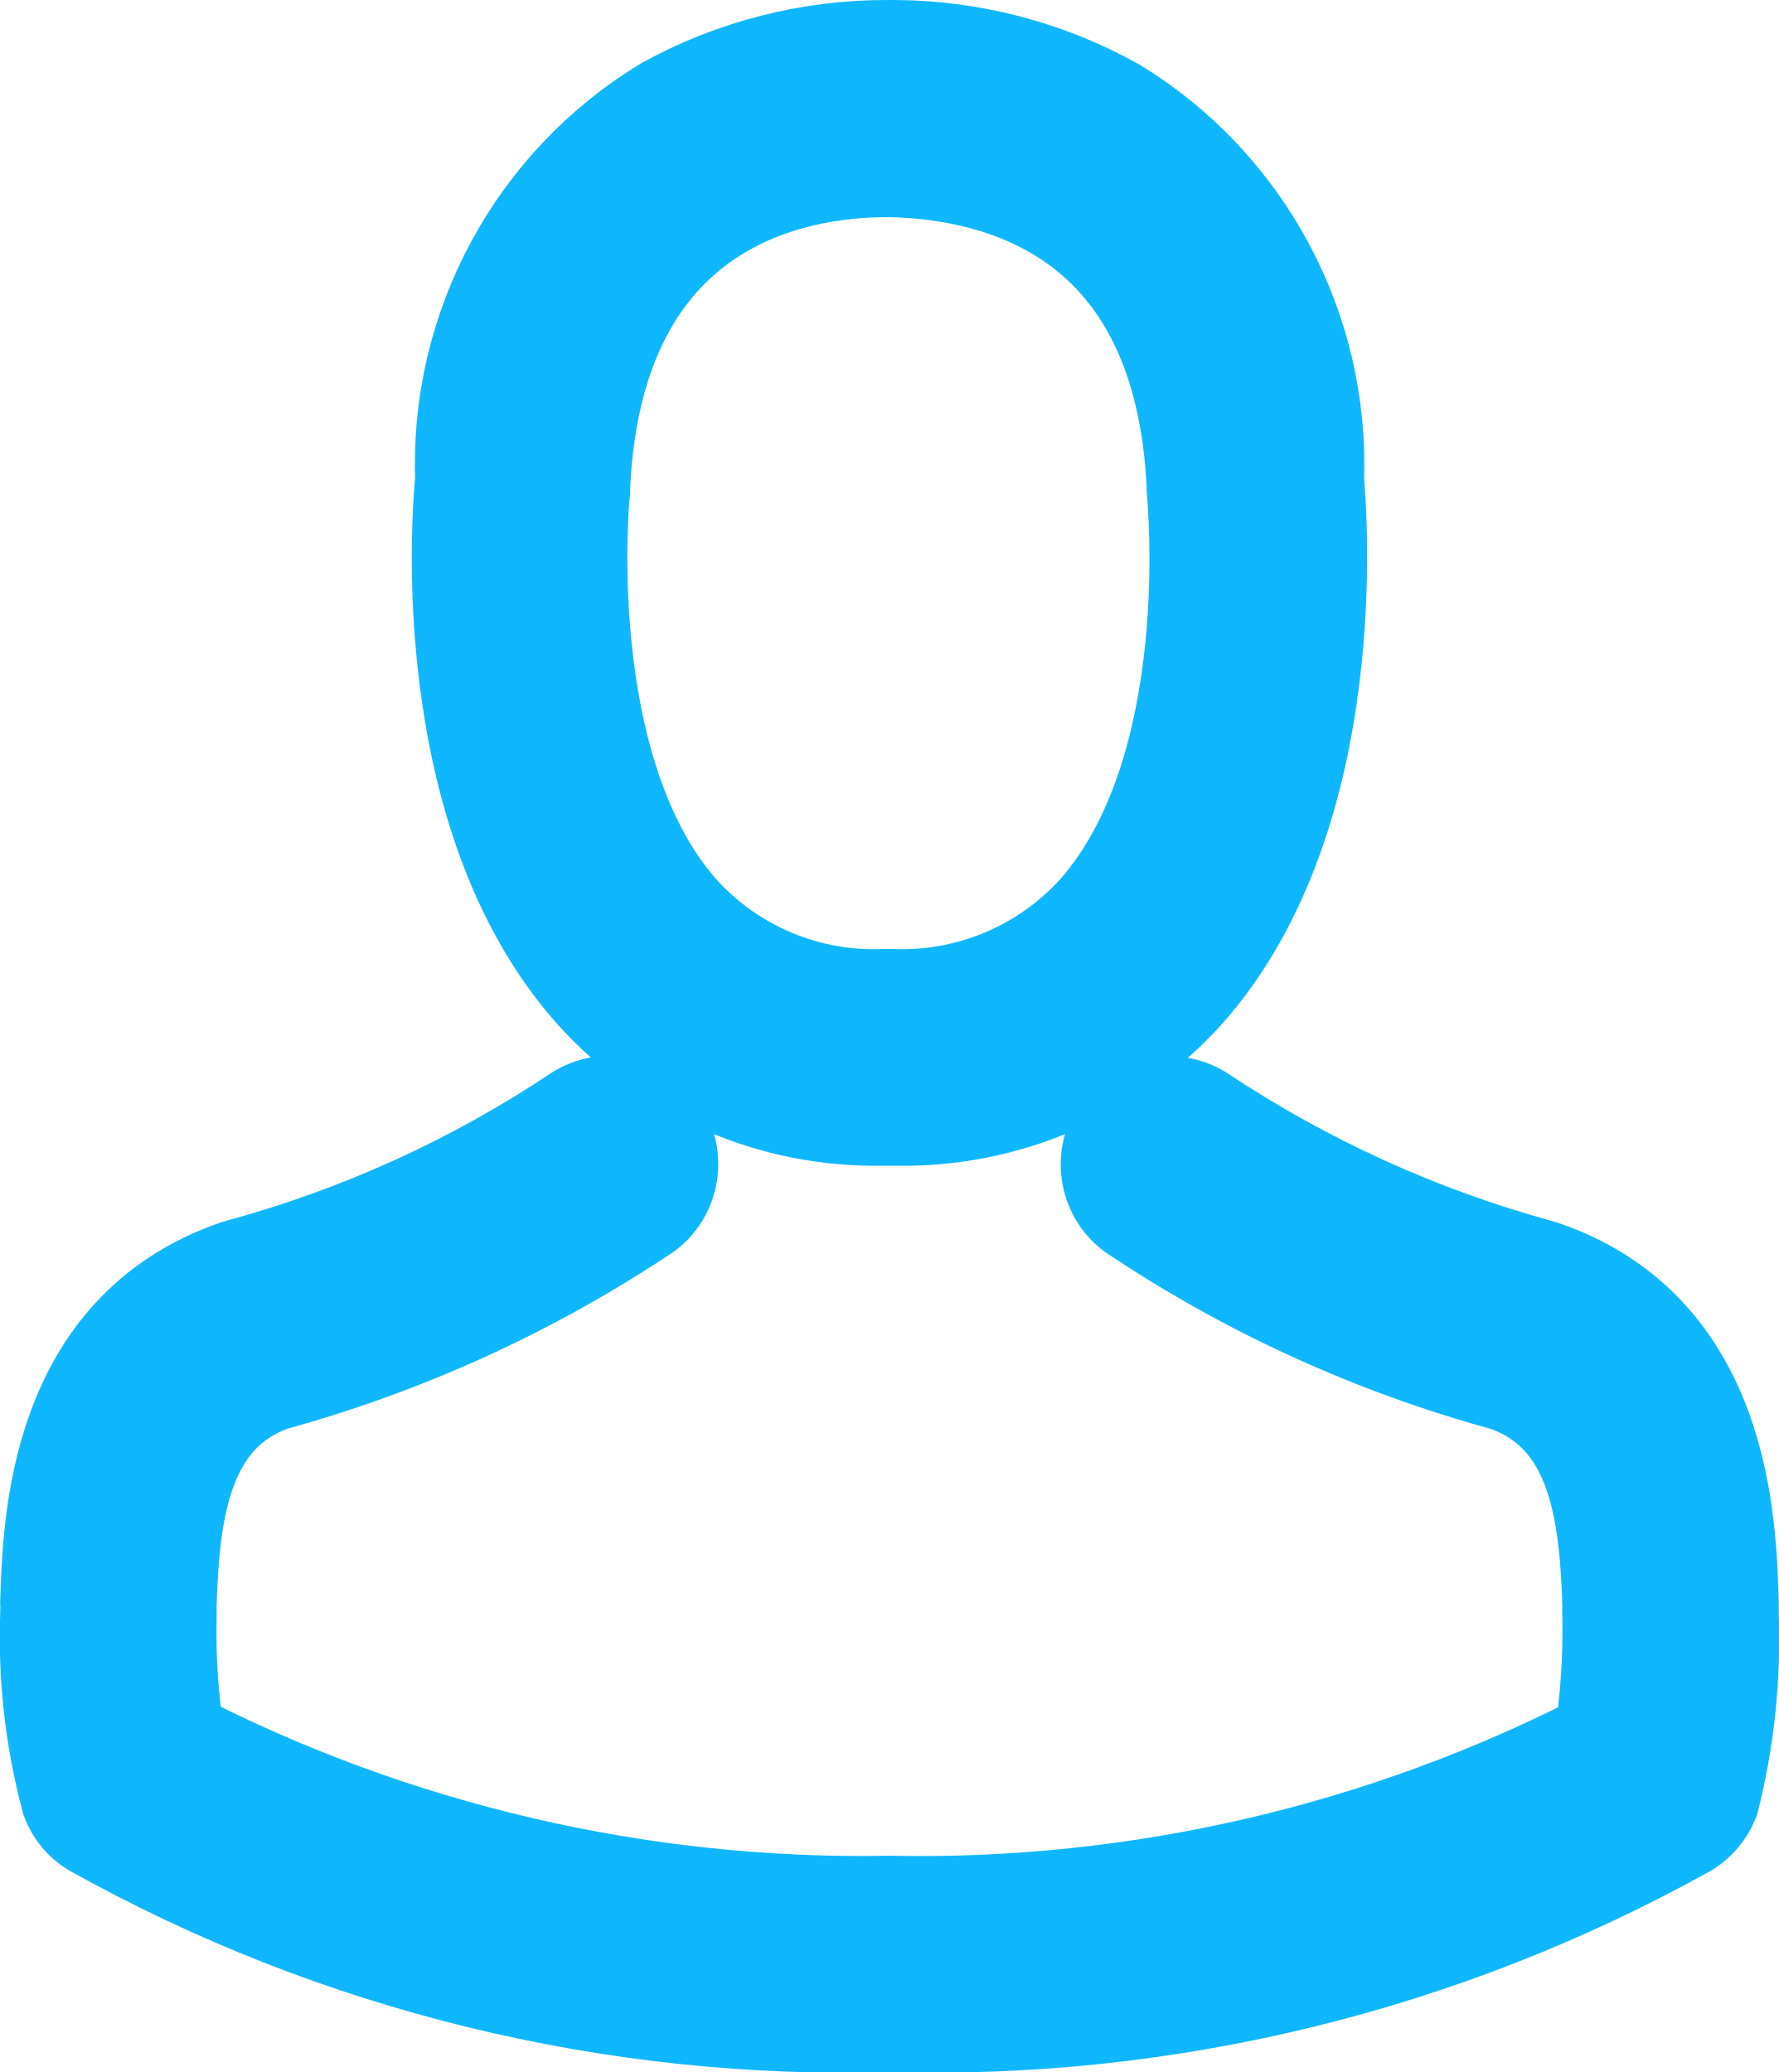
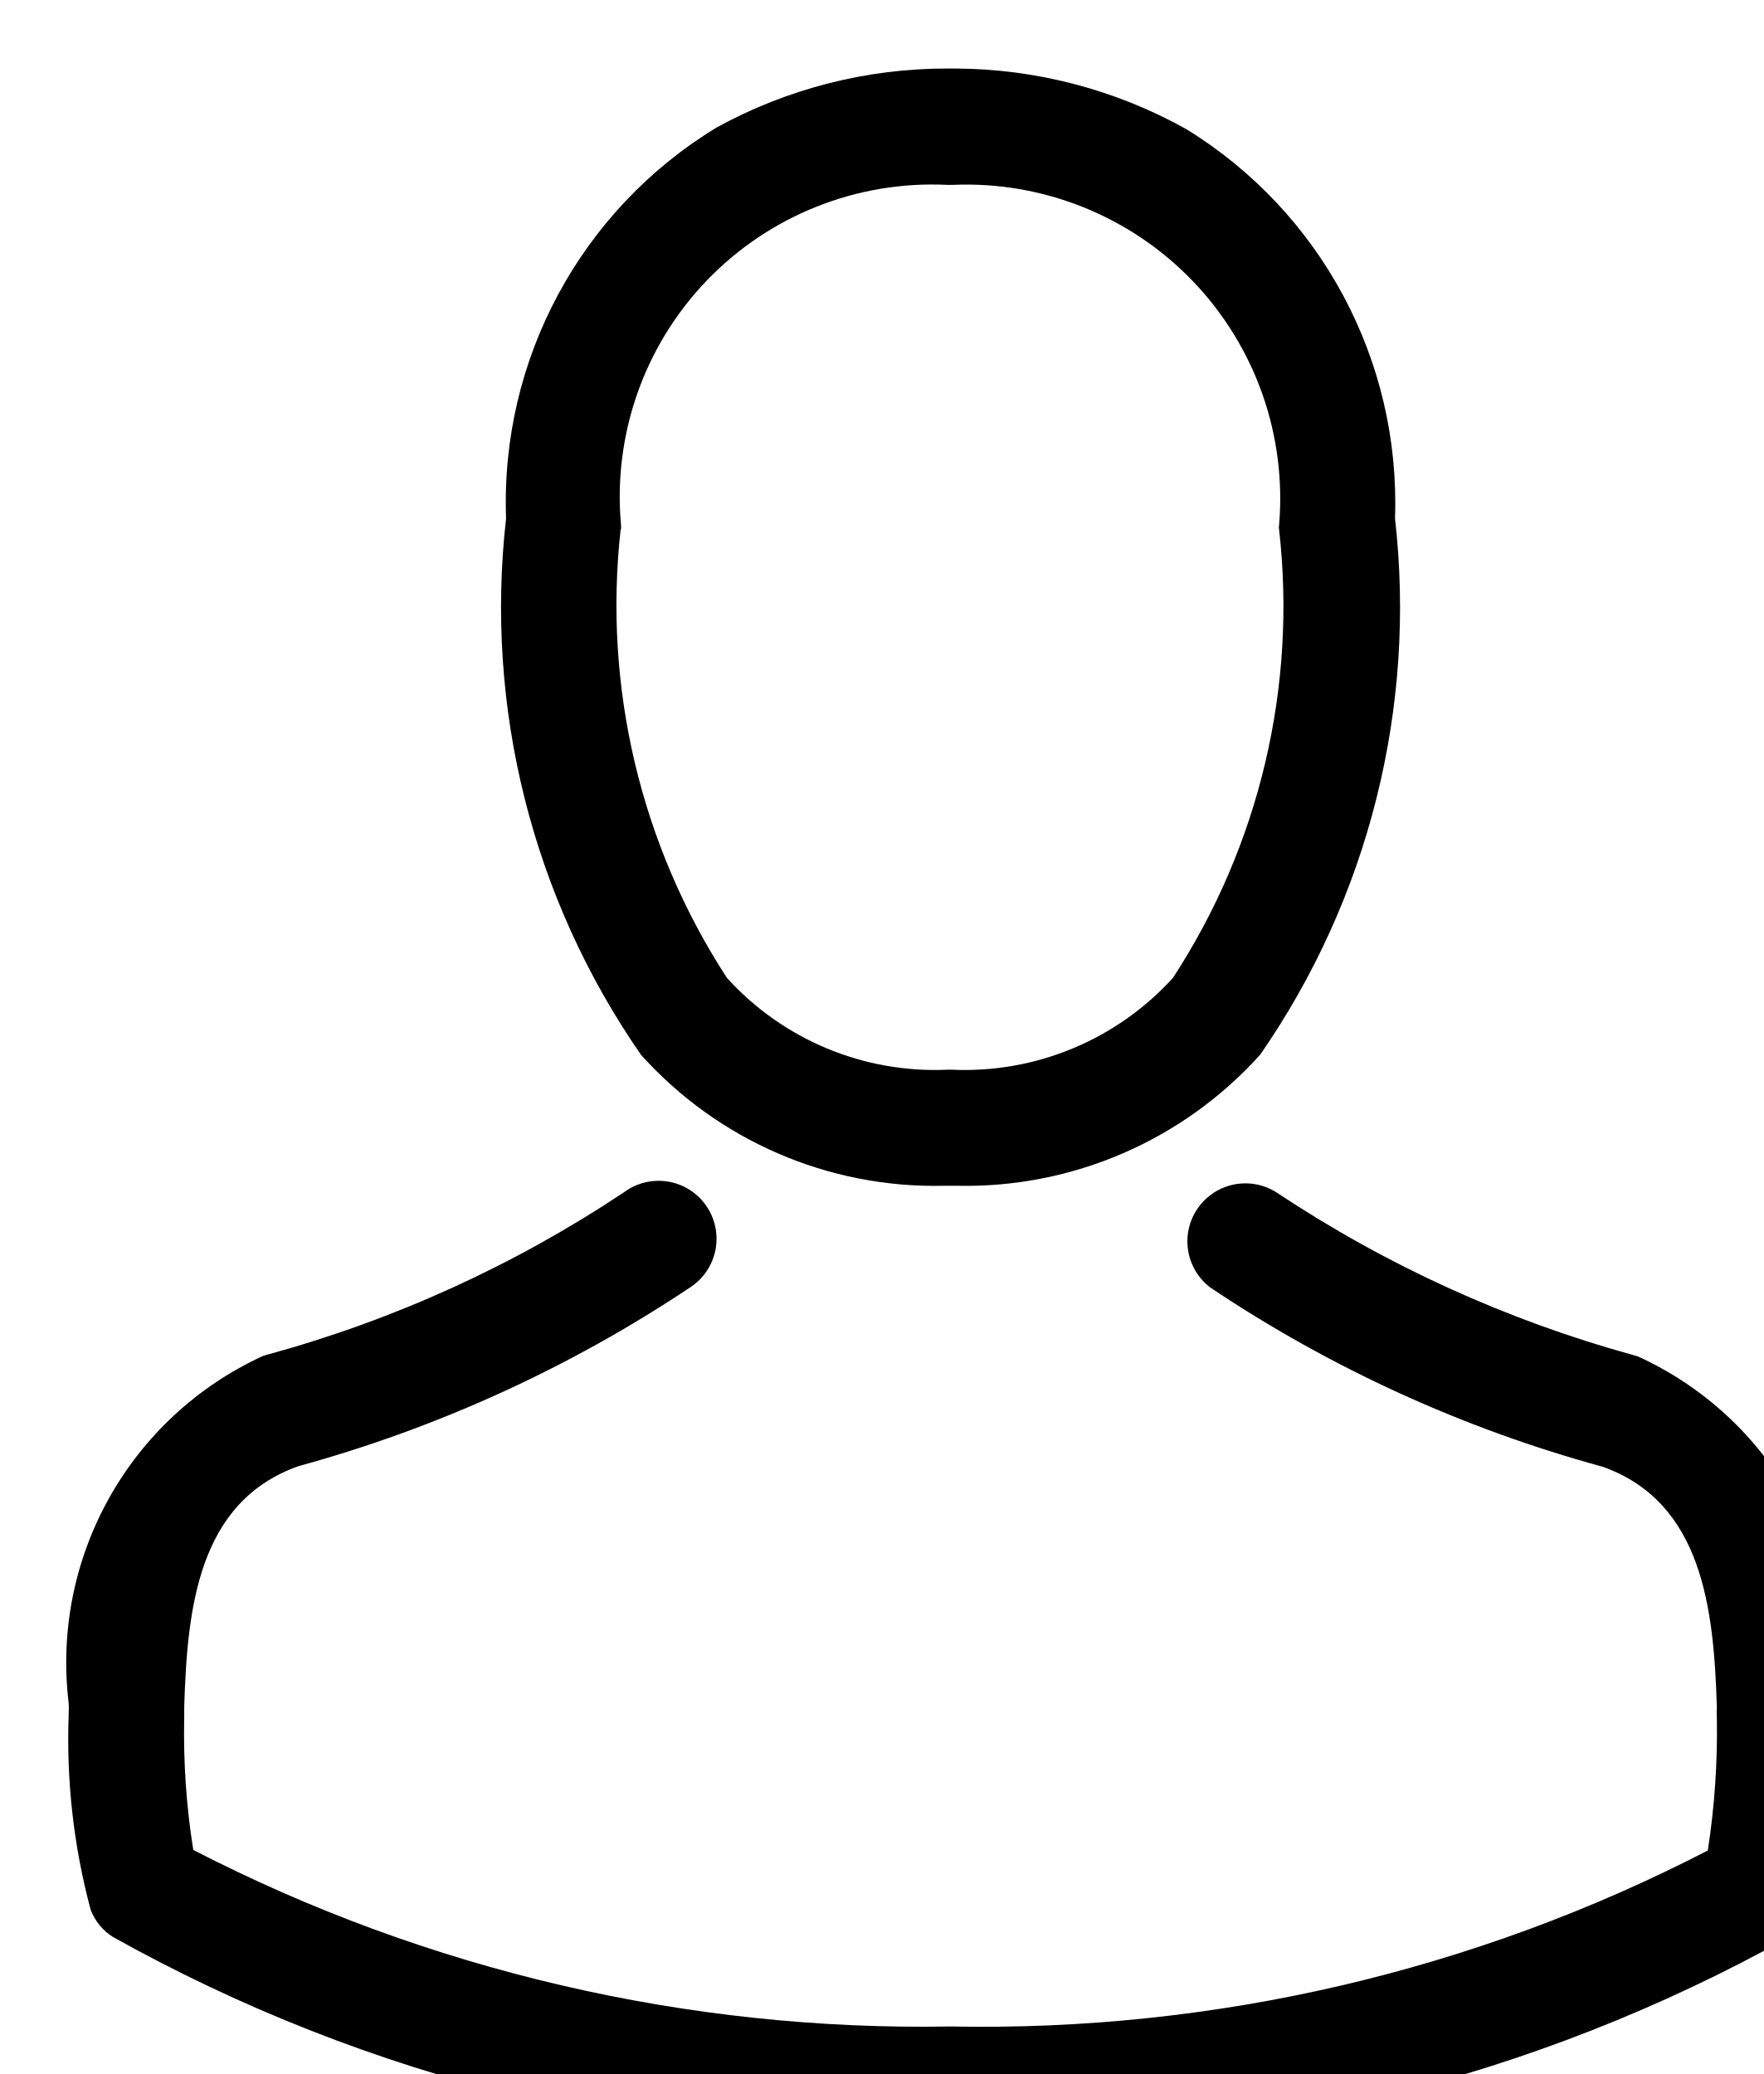
- <svg xmlns="http://www.w3.org/2000/svg" width="16.64" height="19.385" viewBox="0 0 16.64 19.385">
-   <defs>
-     <style>.a{fill:#0fb7ff;stroke:#0fb7ff;}</style>
-   </defs>
-   <g transform="translate(0.501 0.5)">
-     <path class="a" d="M140.988,9.906h.122a3.513,3.513,0,0,0,2.684-1.161c1.466-1.652,1.222-4.485,1.2-4.755A3.884,3.884,0,0,0,143.143.537,4.233,4.233,0,0,0,141.1,0h-.065a4.239,4.239,0,0,0-2.048.522,3.886,3.886,0,0,0-1.869,3.468c-.027.27-.27,3.1,1.2,4.755A3.5,3.5,0,0,0,140.988,9.906Zm-2.859-5.821c0-.011,0-.023,0-.03.126-2.73,2.063-3.023,2.893-3.023h.046c1.028.023,2.775.442,2.893,3.023a.074.074,0,0,0,0,.03c0,.027.27,2.615-.94,3.978a2.5,2.5,0,0,1-1.961.815h-.038a2.487,2.487,0,0,1-1.957-.815C137.867,6.708,138.125,4.108,138.129,4.085Z" transform="translate(-133.236)" />
-     <path class="a" d="M51.71,263.979v-.011c0-.03,0-.061,0-.1-.023-.754-.072-2.517-1.725-3.08l-.038-.011a10.985,10.985,0,0,1-3.16-1.439.514.514,0,0,0-.59.841,11.858,11.858,0,0,0,3.476,1.588c.887.316.986,1.264,1.013,2.132a.764.764,0,0,0,0,.1,6.911,6.911,0,0,1-.08,1.176,14.011,14.011,0,0,1-6.712,1.561,14.092,14.092,0,0,1-6.716-1.565,6.542,6.542,0,0,1-.08-1.176c0-.03,0-.061,0-.1.027-.868.126-1.816,1.013-2.132a11.968,11.968,0,0,0,3.476-1.588.514.514,0,0,0-.59-.841,10.865,10.865,0,0,1-3.16,1.439l-.038.011c-1.652.567-1.7,2.33-1.725,3.08a.765.765,0,0,1,0,.1v.011a5.838,5.838,0,0,0,.194,1.725.489.489,0,0,0,.2.24,14.4,14.4,0,0,0,7.431,1.82,14.444,14.444,0,0,0,7.431-1.82.51.51,0,0,0,.2-.24A6.125,6.125,0,0,0,51.71,263.979Z" transform="translate(-36.073 -249.374)" />
+ <svg xmlns="http://www.w3.org/2000/svg" id="avatar">
+   <g data-name="Group 185">
+     <path data-name="Path 39" d="M6.884 8.652h.1a2.891 2.891 0 002.209-.956 5.731 5.731 0 00.984-3.913A3.2 3.2 0 008.654.942 3.483 3.483 0 006.968.5h-.053A3.489 3.489 0 005.23.929a3.2 3.2 0 00-1.538 2.854 5.73 5.73 0 00.984 3.913 2.879 2.879 0 002.208.956zm-2.353-4.79v-.025a2.279 2.279 0 012.381-2.488h.038a2.29 2.29 0 012.381 2.487.061.061 0 000 .025 4.961 4.961 0 01-.774 3.274 2.053 2.053 0 01-1.613.67h-.031a2.047 2.047 0 01-1.61-.67 4.988 4.988 0 01-.775-3.273z" />
+     <path data-name="Path 40" d="M13.368 12.518v-.009-.078a2.457 2.457 0 00-1.419-2.534l-.031-.009a9.039 9.039 0 01-2.6-1.184.423.423 0 00-.486.692 9.758 9.758 0 002.86 1.306c.73.26.811 1.04.833 1.754a.63.63 0 000 .078 5.686 5.686 0 01-.066.968 11.53 11.53 0 01-5.523 1.284 11.6 11.6 0 01-5.526-1.288 5.384 5.384 0 01-.066-.968v-.078c.022-.714.1-1.494.833-1.754a9.849 9.849 0 002.86-1.306.423.423 0 10-.486-.692 8.941 8.941 0 01-2.6 1.184l-.031.009a2.462 2.462 0 00-1.419 2.534.63.63 0 010 .078v.009a4.8 4.8 0 00.16 1.419.4.4 0 00.163.2 11.85 11.85 0 006.115 1.5 11.886 11.886 0 006.115-1.5.419.419 0 00.163-.2 5.04 5.04 0 00.151-1.415z" />
  </g>
</svg>
